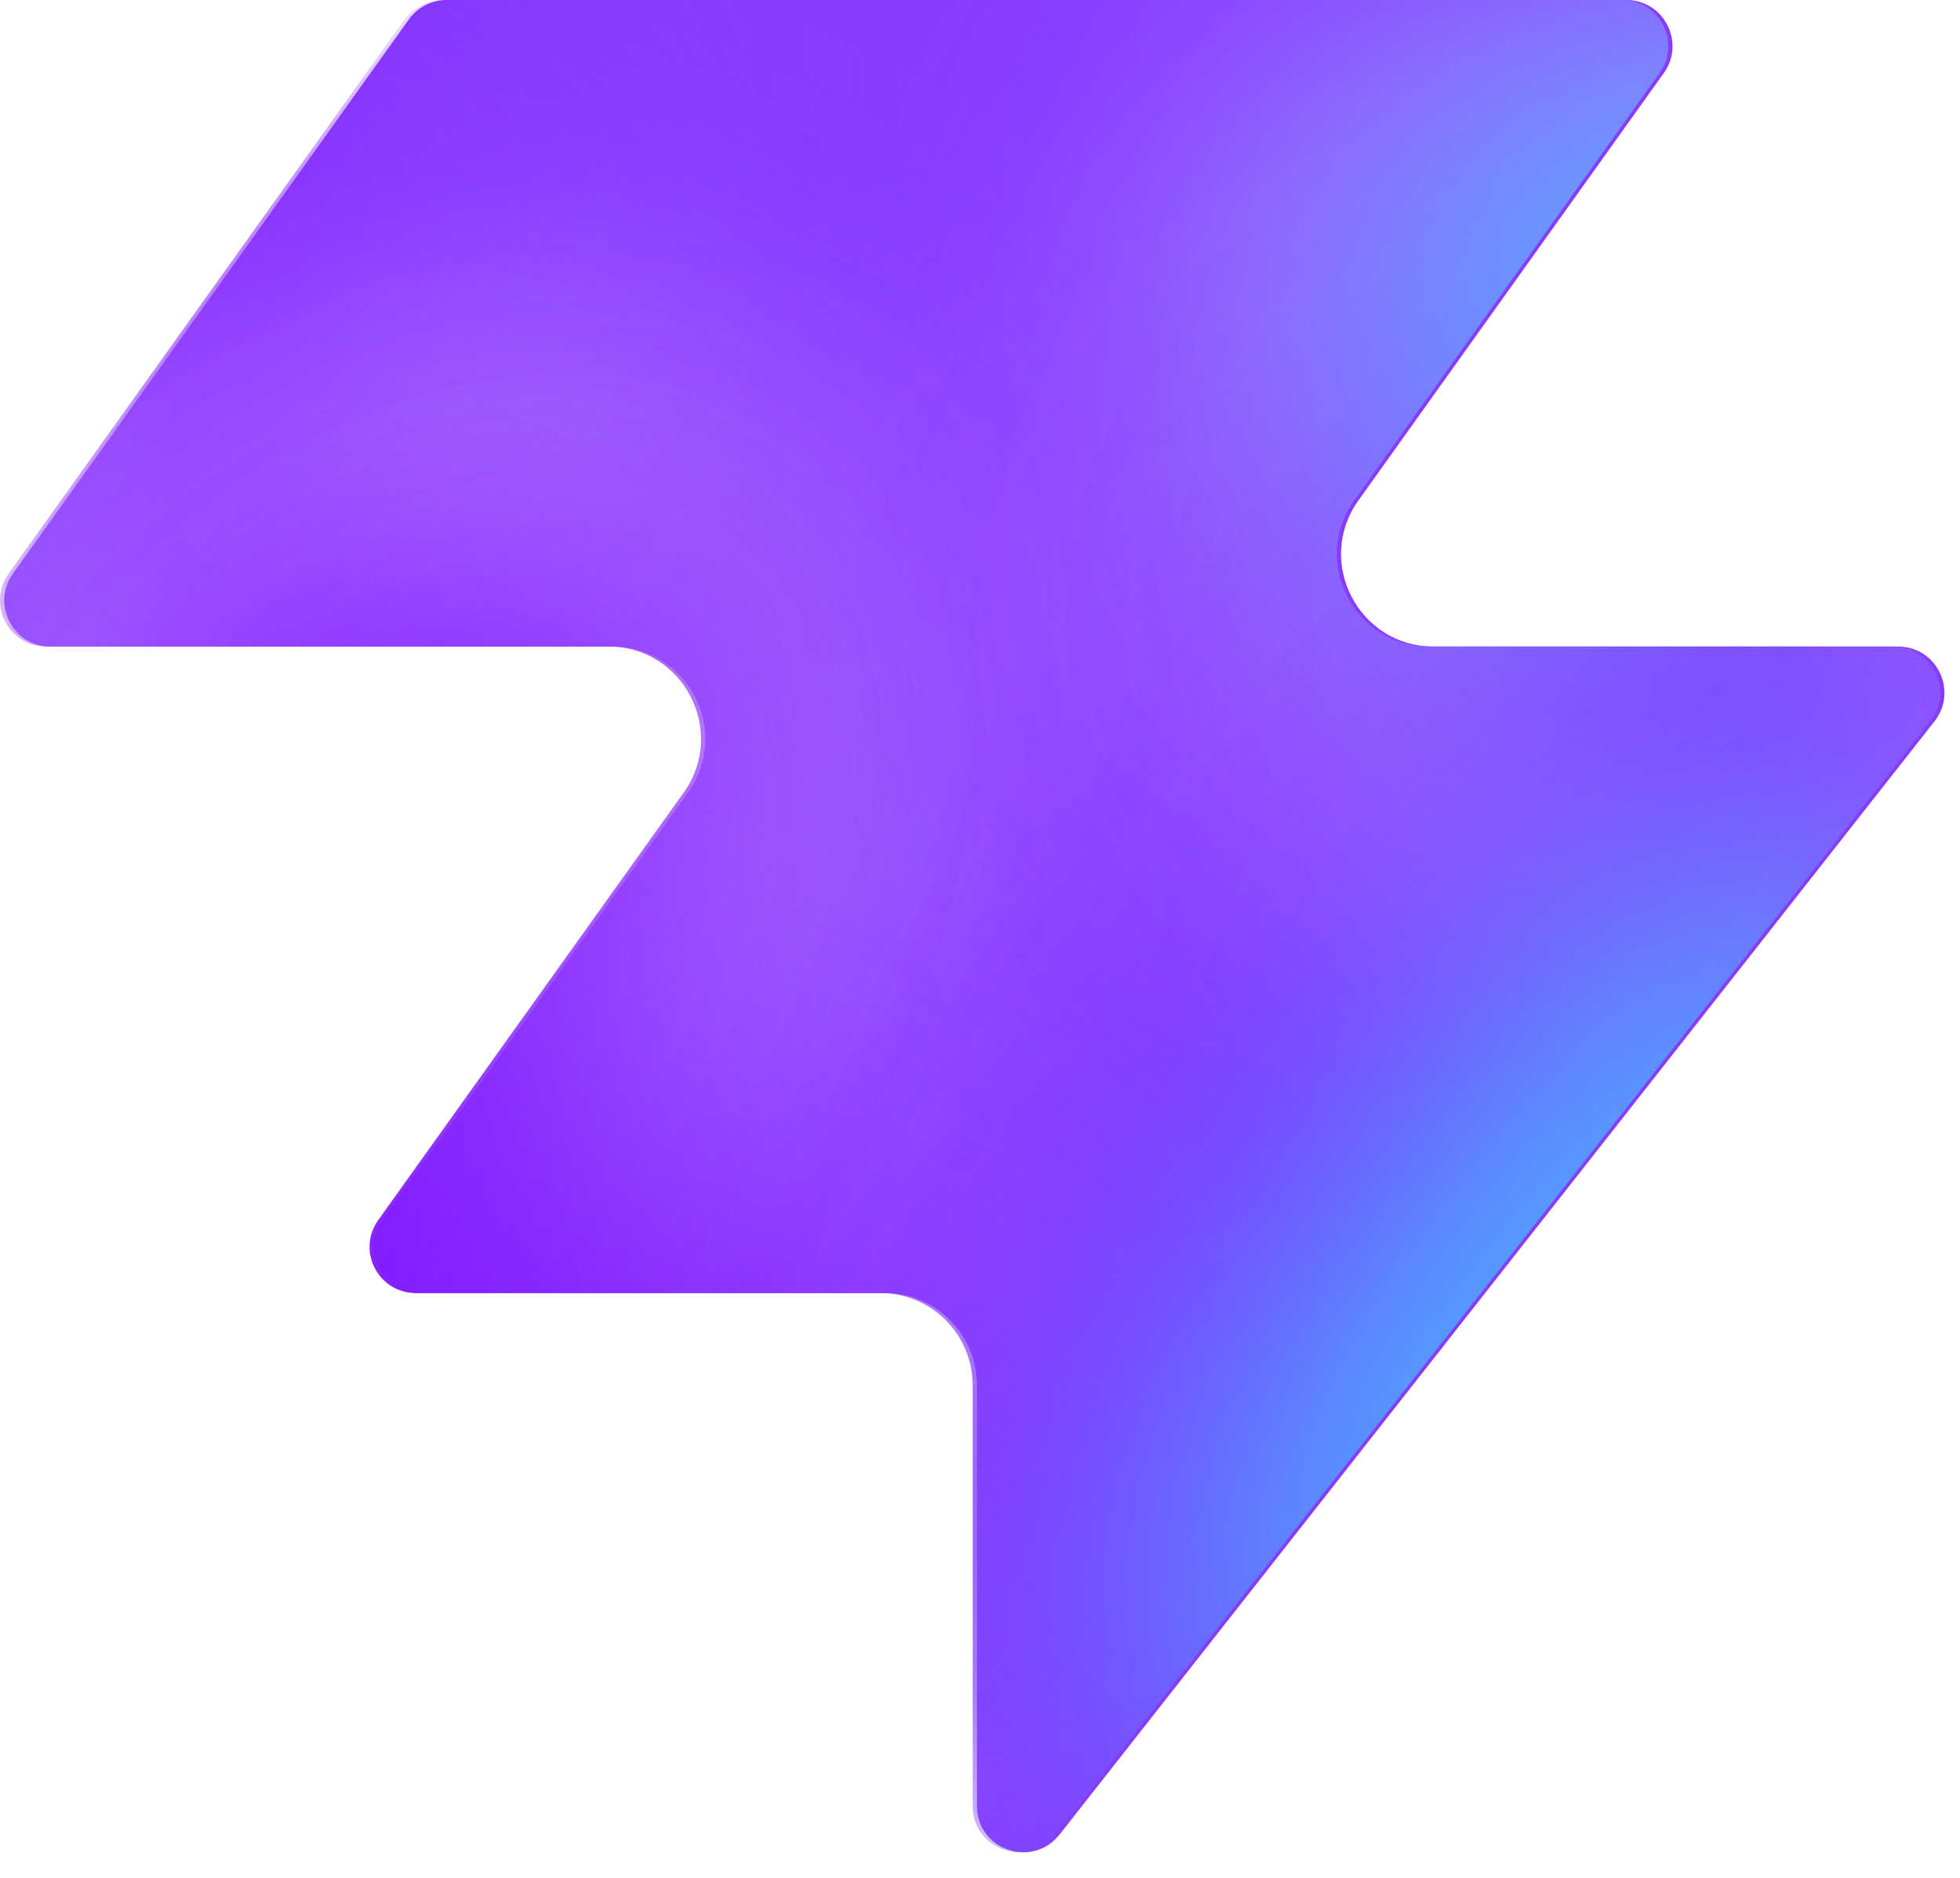
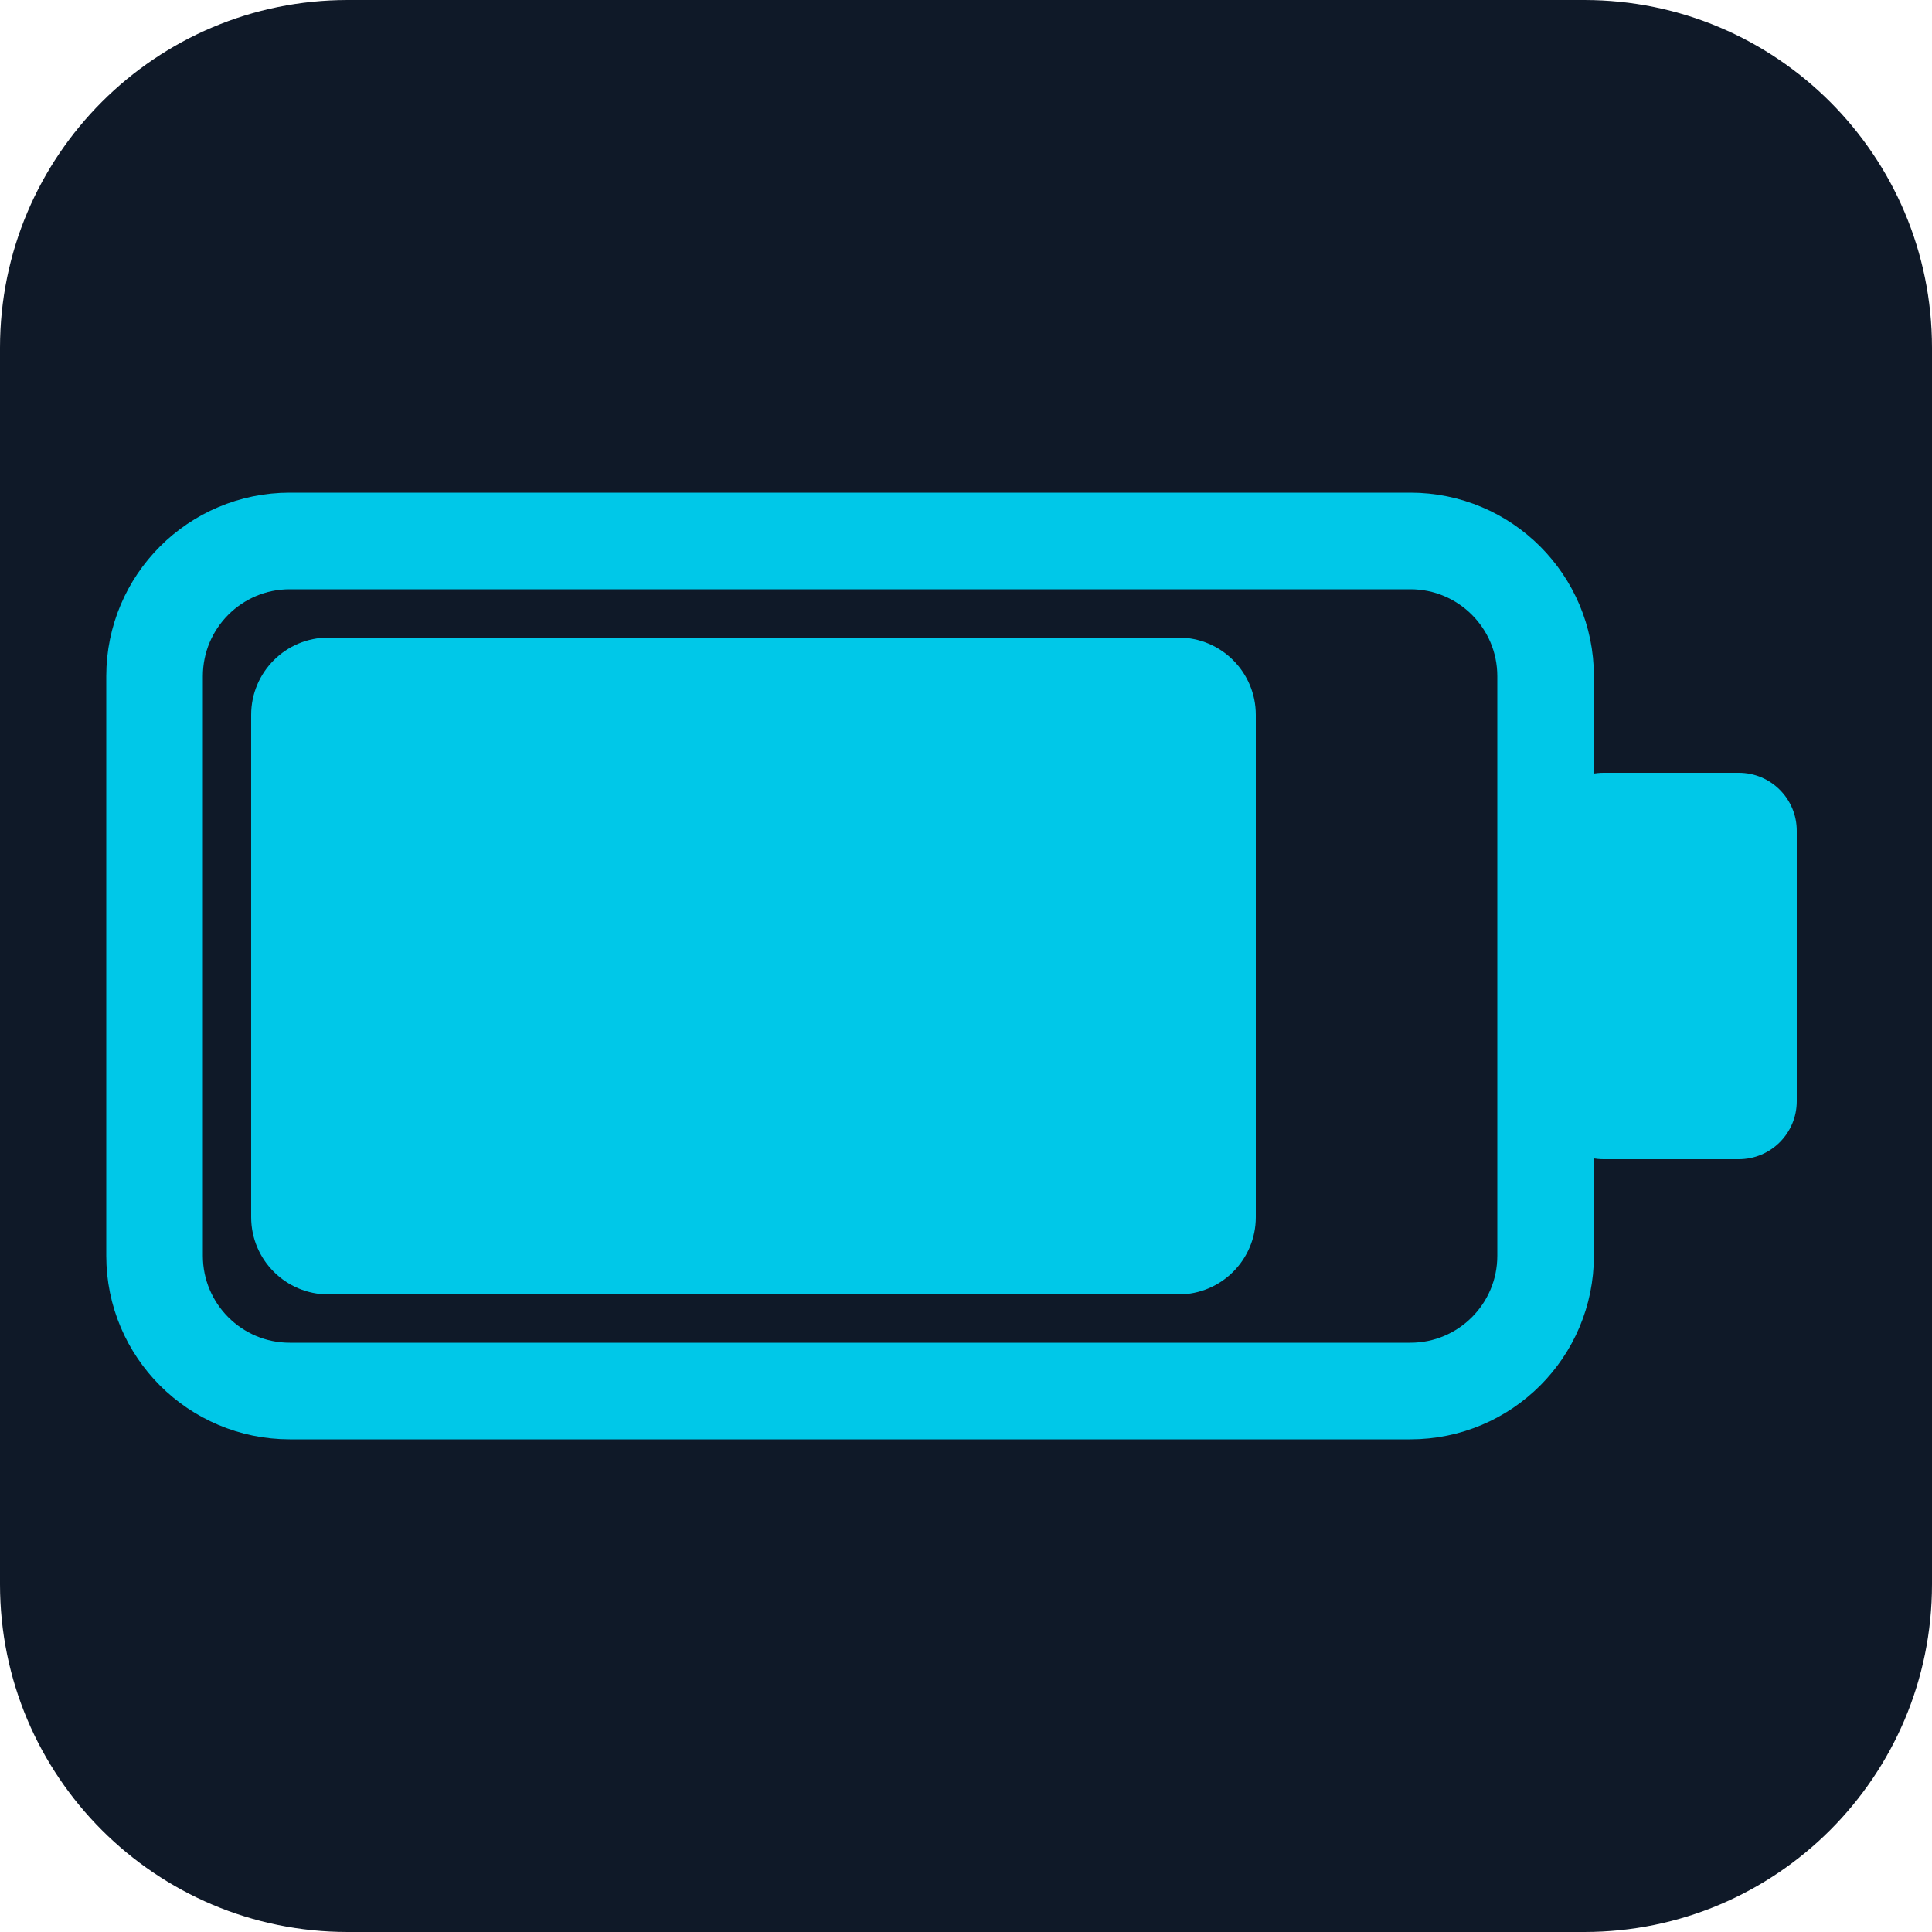
- <svg xmlns="http://www.w3.org/2000/svg" width="48" height="46" fill="none" viewBox="0 0 48 46">
-   <path fill="#863bff" d="M25.946 44.938c-.664.845-2.021.375-2.021-.698V33.937a2.26 2.26 0 0 0-2.262-2.262H10.287c-.92 0-1.456-1.04-.92-1.788l7.48-10.471c1.07-1.497 0-3.578-1.842-3.578H1.237c-.92 0-1.456-1.04-.92-1.788L10.013.474c.214-.297.556-.474.92-.474h28.894c.92 0 1.456 1.04.92 1.788l-7.48 10.471c-1.07 1.498 0 3.579 1.842 3.579h11.377c.943 0 1.473 1.088.89 1.83L25.947 44.94z" style="fill:#863bff;fill:color(display-p3 .525 .23 1);fill-opacity:1" />
-   <mask id="a" width="48" height="46" x="0" y="0" maskUnits="userSpaceOnUse" style="mask-type:alpha">
-     <path fill="#000" d="M25.842 44.938c-.664.844-2.021.375-2.021-.698V33.937a2.26 2.26 0 0 0-2.262-2.262H10.183c-.92 0-1.456-1.04-.92-1.788l7.48-10.471c1.07-1.498 0-3.579-1.842-3.579H1.133c-.92 0-1.456-1.04-.92-1.787L9.91.473c.214-.297.556-.474.92-.474h28.894c.92 0 1.456 1.04.92 1.788l-7.48 10.471c-1.07 1.498 0 3.578 1.842 3.578h11.377c.943 0 1.473 1.088.89 1.832L25.843 44.94z" style="fill:#000;fill-opacity:1" />
-   </mask>
-   <g mask="url(#a)">
-     <g filter="url(#b)">
-       <ellipse cx="5.508" cy="14.704" fill="#ede6ff" rx="5.508" ry="14.704" style="fill:#ede6ff;fill:color(display-p3 .927 .903 1);fill-opacity:1" transform="matrix(.00324 1 1 -.00324 -4.47 31.516)" />
-     </g>
-     <g filter="url(#c)">
-       <ellipse cx="10.399" cy="29.851" fill="#ede6ff" rx="10.399" ry="29.851" style="fill:#ede6ff;fill:color(display-p3 .927 .903 1);fill-opacity:1" transform="matrix(.00324 1 1 -.00324 -39.328 7.883)" />
-     </g>
-     <g filter="url(#d)">
-       <ellipse cx="5.508" cy="30.487" fill="#7e14ff" rx="5.508" ry="30.487" style="fill:#7e14ff;fill:color(display-p3 .492 .077 1);fill-opacity:1" transform="rotate(89.814 -25.913 -14.639)scale(1 -1)" />
-     </g>
-     <g filter="url(#e)">
-       <ellipse cx="5.508" cy="30.599" fill="#7e14ff" rx="5.508" ry="30.599" style="fill:#7e14ff;fill:color(display-p3 .492 .077 1);fill-opacity:1" transform="rotate(89.814 -32.644 -3.334)scale(1 -1)" />
-     </g>
-     <g filter="url(#f)">
-       <ellipse cx="5.508" cy="30.599" fill="#7e14ff" rx="5.508" ry="30.599" style="fill:#7e14ff;fill:color(display-p3 .492 .077 1);fill-opacity:1" transform="matrix(.00324 1 1 -.00324 -34.34 30.47)" />
-     </g>
-     <g filter="url(#g)">
-       <ellipse cx="14.072" cy="22.078" fill="#ede6ff" rx="14.072" ry="22.078" style="fill:#ede6ff;fill:color(display-p3 .927 .903 1);fill-opacity:1" transform="rotate(93.35 24.506 48.493)scale(-1 1)" />
-     </g>
-     <g filter="url(#h)">
-       <ellipse cx="3.47" cy="21.501" fill="#7e14ff" rx="3.47" ry="21.501" style="fill:#7e14ff;fill:color(display-p3 .492 .077 1);fill-opacity:1" transform="rotate(89.009 28.708 47.59)scale(-1 1)" />
-     </g>
-     <g filter="url(#i)">
-       <ellipse cx="3.47" cy="21.501" fill="#7e14ff" rx="3.47" ry="21.501" style="fill:#7e14ff;fill:color(display-p3 .492 .077 1);fill-opacity:1" transform="rotate(89.009 28.708 47.59)scale(-1 1)" />
-     </g>
-     <g filter="url(#j)">
-       <ellipse cx=".387" cy="8.972" fill="#7e14ff" rx="4.407" ry="29.108" style="fill:#7e14ff;fill:color(display-p3 .492 .077 1);fill-opacity:1" transform="rotate(39.51 .387 8.972)" />
-     </g>
-     <g filter="url(#k)">
-       <ellipse cx="47.523" cy="-6.092" fill="#7e14ff" rx="4.407" ry="29.108" style="fill:#7e14ff;fill:color(display-p3 .492 .077 1);fill-opacity:1" transform="rotate(37.892 47.523 -6.092)" />
-     </g>
-     <g filter="url(#l)">
-       <ellipse cx="41.412" cy="6.333" fill="#47bfff" rx="5.971" ry="9.665" style="fill:#47bfff;fill:color(display-p3 .28 .748 1);fill-opacity:1" transform="rotate(37.892 41.412 6.333)" />
-     </g>
-     <g filter="url(#m)">
-       <ellipse cx="-1.879" cy="38.332" fill="#7e14ff" rx="4.407" ry="29.108" style="fill:#7e14ff;fill:color(display-p3 .492 .077 1);fill-opacity:1" transform="rotate(37.892 -1.88 38.332)" />
-     </g>
-     <g filter="url(#n)">
-       <ellipse cx="-1.879" cy="38.332" fill="#7e14ff" rx="4.407" ry="29.108" style="fill:#7e14ff;fill:color(display-p3 .492 .077 1);fill-opacity:1" transform="rotate(37.892 -1.88 38.332)" />
-     </g>
-     <g filter="url(#o)">
-       <ellipse cx="35.651" cy="29.907" fill="#7e14ff" rx="4.407" ry="29.108" style="fill:#7e14ff;fill:color(display-p3 .492 .077 1);fill-opacity:1" transform="rotate(37.892 35.651 29.907)" />
-     </g>
-     <g filter="url(#p)">
-       <ellipse cx="38.418" cy="32.4" fill="#47bfff" rx="5.971" ry="15.297" style="fill:#47bfff;fill:color(display-p3 .28 .748 1);fill-opacity:1" transform="rotate(37.892 38.418 32.4)" />
-     </g>
-   </g>
-   <defs>
-     <filter id="b" width="60.045" height="41.654" x="-19.77" y="16.149" color-interpolation-filters="sRGB" filterUnits="userSpaceOnUse">
-       <feFlood flood-opacity="0" result="BackgroundImageFix" />
-       <feBlend in="SourceGraphic" in2="BackgroundImageFix" result="shape" />
-       <feGaussianBlur result="effect1_foregroundBlur_2002_17158" stdDeviation="7.659" />
-     </filter>
-     <filter id="c" width="90.34" height="51.437" x="-54.613" y="-7.533" color-interpolation-filters="sRGB" filterUnits="userSpaceOnUse">
-       <feFlood flood-opacity="0" result="BackgroundImageFix" />
-       <feBlend in="SourceGraphic" in2="BackgroundImageFix" result="shape" />
-       <feGaussianBlur result="effect1_foregroundBlur_2002_17158" stdDeviation="7.659" />
-     </filter>
-     <filter id="d" width="79.355" height="29.4" x="-49.64" y="2.03" color-interpolation-filters="sRGB" filterUnits="userSpaceOnUse">
-       <feFlood flood-opacity="0" result="BackgroundImageFix" />
-       <feBlend in="SourceGraphic" in2="BackgroundImageFix" result="shape" />
-       <feGaussianBlur result="effect1_foregroundBlur_2002_17158" stdDeviation="4.596" />
-     </filter>
-     <filter id="e" width="79.579" height="29.4" x="-45.045" y="20.029" color-interpolation-filters="sRGB" filterUnits="userSpaceOnUse">
-       <feFlood flood-opacity="0" result="BackgroundImageFix" />
-       <feBlend in="SourceGraphic" in2="BackgroundImageFix" result="shape" />
-       <feGaussianBlur result="effect1_foregroundBlur_2002_17158" stdDeviation="4.596" />
-     </filter>
-     <filter id="f" width="79.579" height="29.4" x="-43.513" y="21.178" color-interpolation-filters="sRGB" filterUnits="userSpaceOnUse">
-       <feFlood flood-opacity="0" result="BackgroundImageFix" />
-       <feBlend in="SourceGraphic" in2="BackgroundImageFix" result="shape" />
-       <feGaussianBlur result="effect1_foregroundBlur_2002_17158" stdDeviation="4.596" />
-     </filter>
-     <filter id="g" width="74.749" height="58.852" x="15.756" y="-17.901" color-interpolation-filters="sRGB" filterUnits="userSpaceOnUse">
-       <feFlood flood-opacity="0" result="BackgroundImageFix" />
-       <feBlend in="SourceGraphic" in2="BackgroundImageFix" result="shape" />
-       <feGaussianBlur result="effect1_foregroundBlur_2002_17158" stdDeviation="7.659" />
-     </filter>
-     <filter id="h" width="61.377" height="25.362" x="23.548" y="2.284" color-interpolation-filters="sRGB" filterUnits="userSpaceOnUse">
-       <feFlood flood-opacity="0" result="BackgroundImageFix" />
-       <feBlend in="SourceGraphic" in2="BackgroundImageFix" result="shape" />
-       <feGaussianBlur result="effect1_foregroundBlur_2002_17158" stdDeviation="4.596" />
-     </filter>
-     <filter id="i" width="61.377" height="25.362" x="23.548" y="2.284" color-interpolation-filters="sRGB" filterUnits="userSpaceOnUse">
-       <feFlood flood-opacity="0" result="BackgroundImageFix" />
-       <feBlend in="SourceGraphic" in2="BackgroundImageFix" result="shape" />
-       <feGaussianBlur result="effect1_foregroundBlur_2002_17158" stdDeviation="4.596" />
-     </filter>
-     <filter id="j" width="56.045" height="63.649" x="-27.636" y="-22.853" color-interpolation-filters="sRGB" filterUnits="userSpaceOnUse">
-       <feFlood flood-opacity="0" result="BackgroundImageFix" />
-       <feBlend in="SourceGraphic" in2="BackgroundImageFix" result="shape" />
-       <feGaussianBlur result="effect1_foregroundBlur_2002_17158" stdDeviation="4.596" />
-     </filter>
-     <filter id="k" width="54.814" height="64.646" x="20.116" y="-38.415" color-interpolation-filters="sRGB" filterUnits="userSpaceOnUse">
-       <feFlood flood-opacity="0" result="BackgroundImageFix" />
-       <feBlend in="SourceGraphic" in2="BackgroundImageFix" result="shape" />
-       <feGaussianBlur result="effect1_foregroundBlur_2002_17158" stdDeviation="4.596" />
-     </filter>
-     <filter id="l" width="33.541" height="35.313" x="24.641" y="-11.323" color-interpolation-filters="sRGB" filterUnits="userSpaceOnUse">
-       <feFlood flood-opacity="0" result="BackgroundImageFix" />
-       <feBlend in="SourceGraphic" in2="BackgroundImageFix" result="shape" />
-       <feGaussianBlur result="effect1_foregroundBlur_2002_17158" stdDeviation="4.596" />
-     </filter>
-     <filter id="m" width="54.814" height="64.646" x="-29.286" y="6.009" color-interpolation-filters="sRGB" filterUnits="userSpaceOnUse">
-       <feFlood flood-opacity="0" result="BackgroundImageFix" />
-       <feBlend in="SourceGraphic" in2="BackgroundImageFix" result="shape" />
-       <feGaussianBlur result="effect1_foregroundBlur_2002_17158" stdDeviation="4.596" />
-     </filter>
-     <filter id="n" width="54.814" height="64.646" x="-29.286" y="6.009" color-interpolation-filters="sRGB" filterUnits="userSpaceOnUse">
-       <feFlood flood-opacity="0" result="BackgroundImageFix" />
-       <feBlend in="SourceGraphic" in2="BackgroundImageFix" result="shape" />
-       <feGaussianBlur result="effect1_foregroundBlur_2002_17158" stdDeviation="4.596" />
-     </filter>
-     <filter id="o" width="54.814" height="64.646" x="8.244" y="-2.416" color-interpolation-filters="sRGB" filterUnits="userSpaceOnUse">
-       <feFlood flood-opacity="0" result="BackgroundImageFix" />
-       <feBlend in="SourceGraphic" in2="BackgroundImageFix" result="shape" />
-       <feGaussianBlur result="effect1_foregroundBlur_2002_17158" stdDeviation="4.596" />
-     </filter>
-     <filter id="p" width="39.409" height="43.623" x="18.713" y="10.588" color-interpolation-filters="sRGB" filterUnits="userSpaceOnUse">
-       <feFlood flood-opacity="0" result="BackgroundImageFix" />
-       <feBlend in="SourceGraphic" in2="BackgroundImageFix" result="shape" />
-       <feGaussianBlur result="effect1_foregroundBlur_2002_17158" stdDeviation="4.596" />
-     </filter>
-   </defs>
+ <svg xmlns="http://www.w3.org/2000/svg" viewBox="0 0 100 100">
+   <rect width="100" height="100" rx="18" fill="#0f1928" />
+   <rect x="8" y="28" width="72" height="44" rx="7" fill="none" stroke="#00c8e8" stroke-width="5" />
+   <rect x="80" y="40" width="13" height="20" rx="3" fill="#00c8e8" />
+   <rect x="13" y="33" width="52" height="34" rx="4" fill="#00c8e8" />
</svg>
